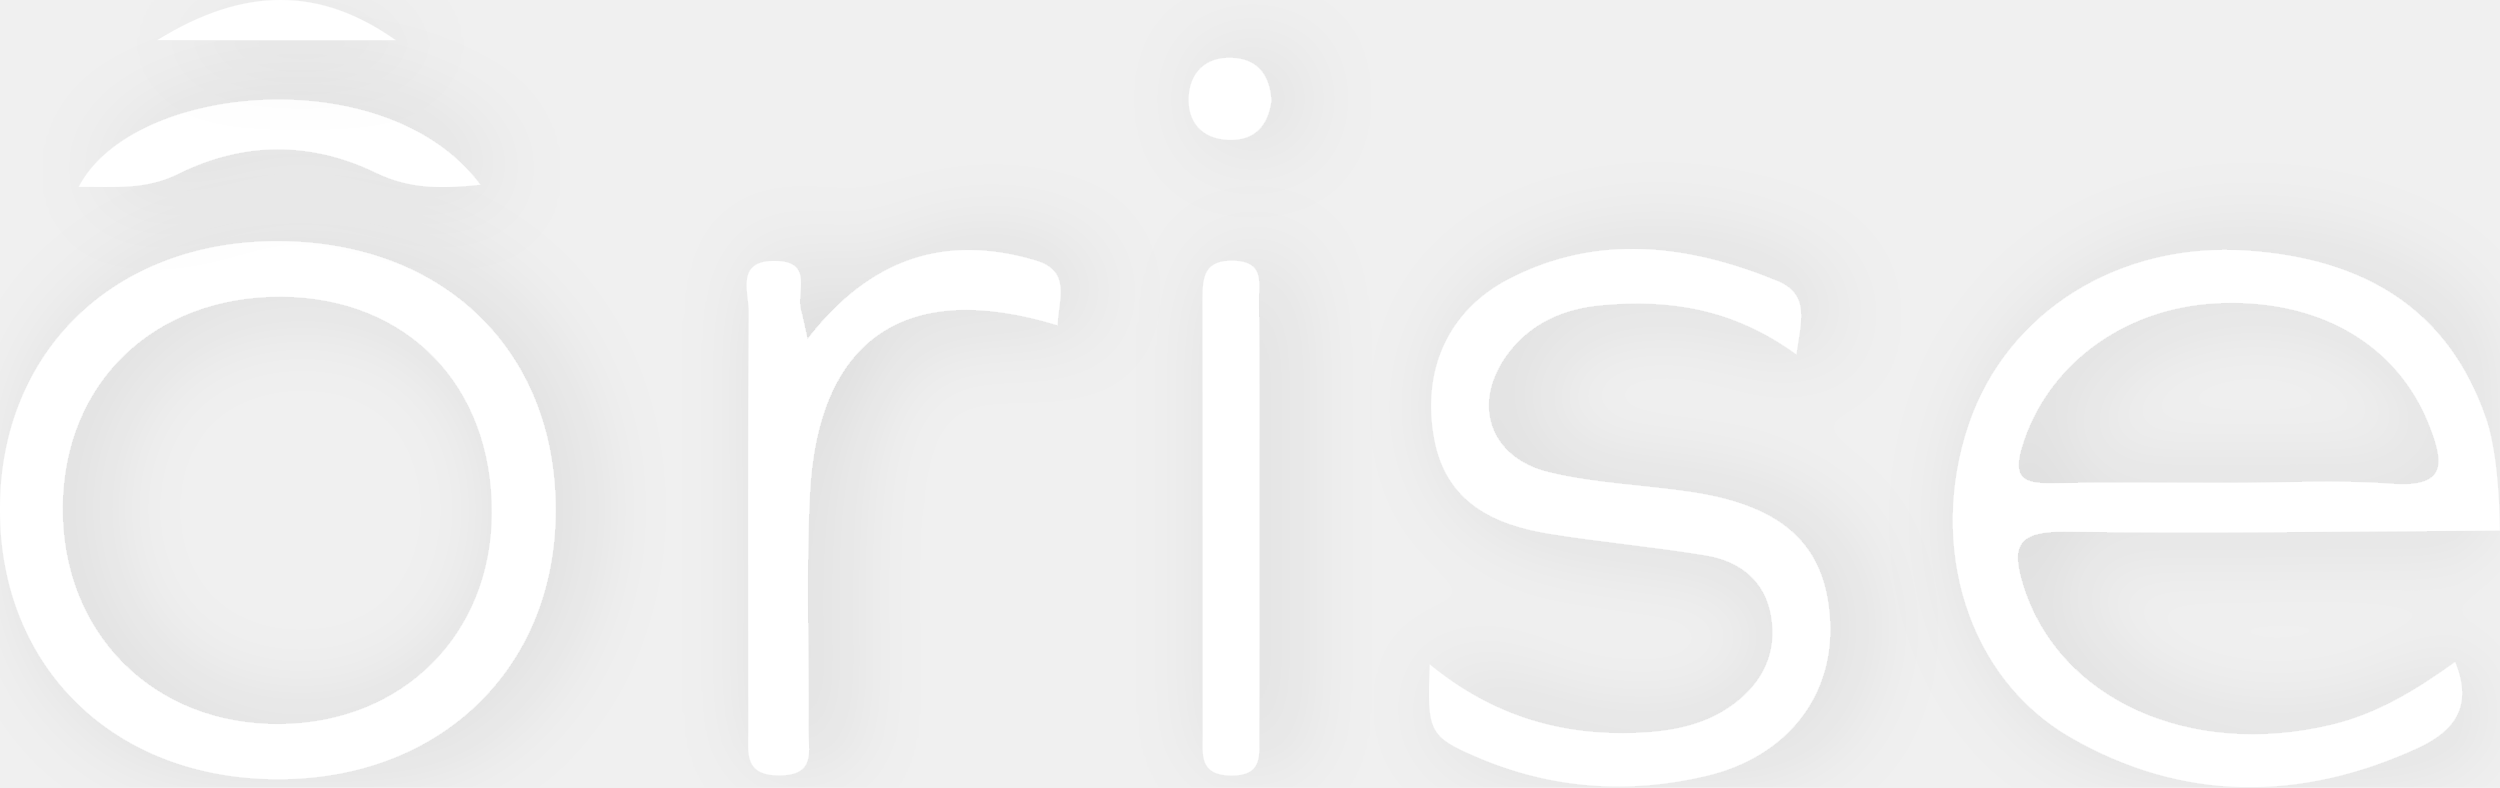
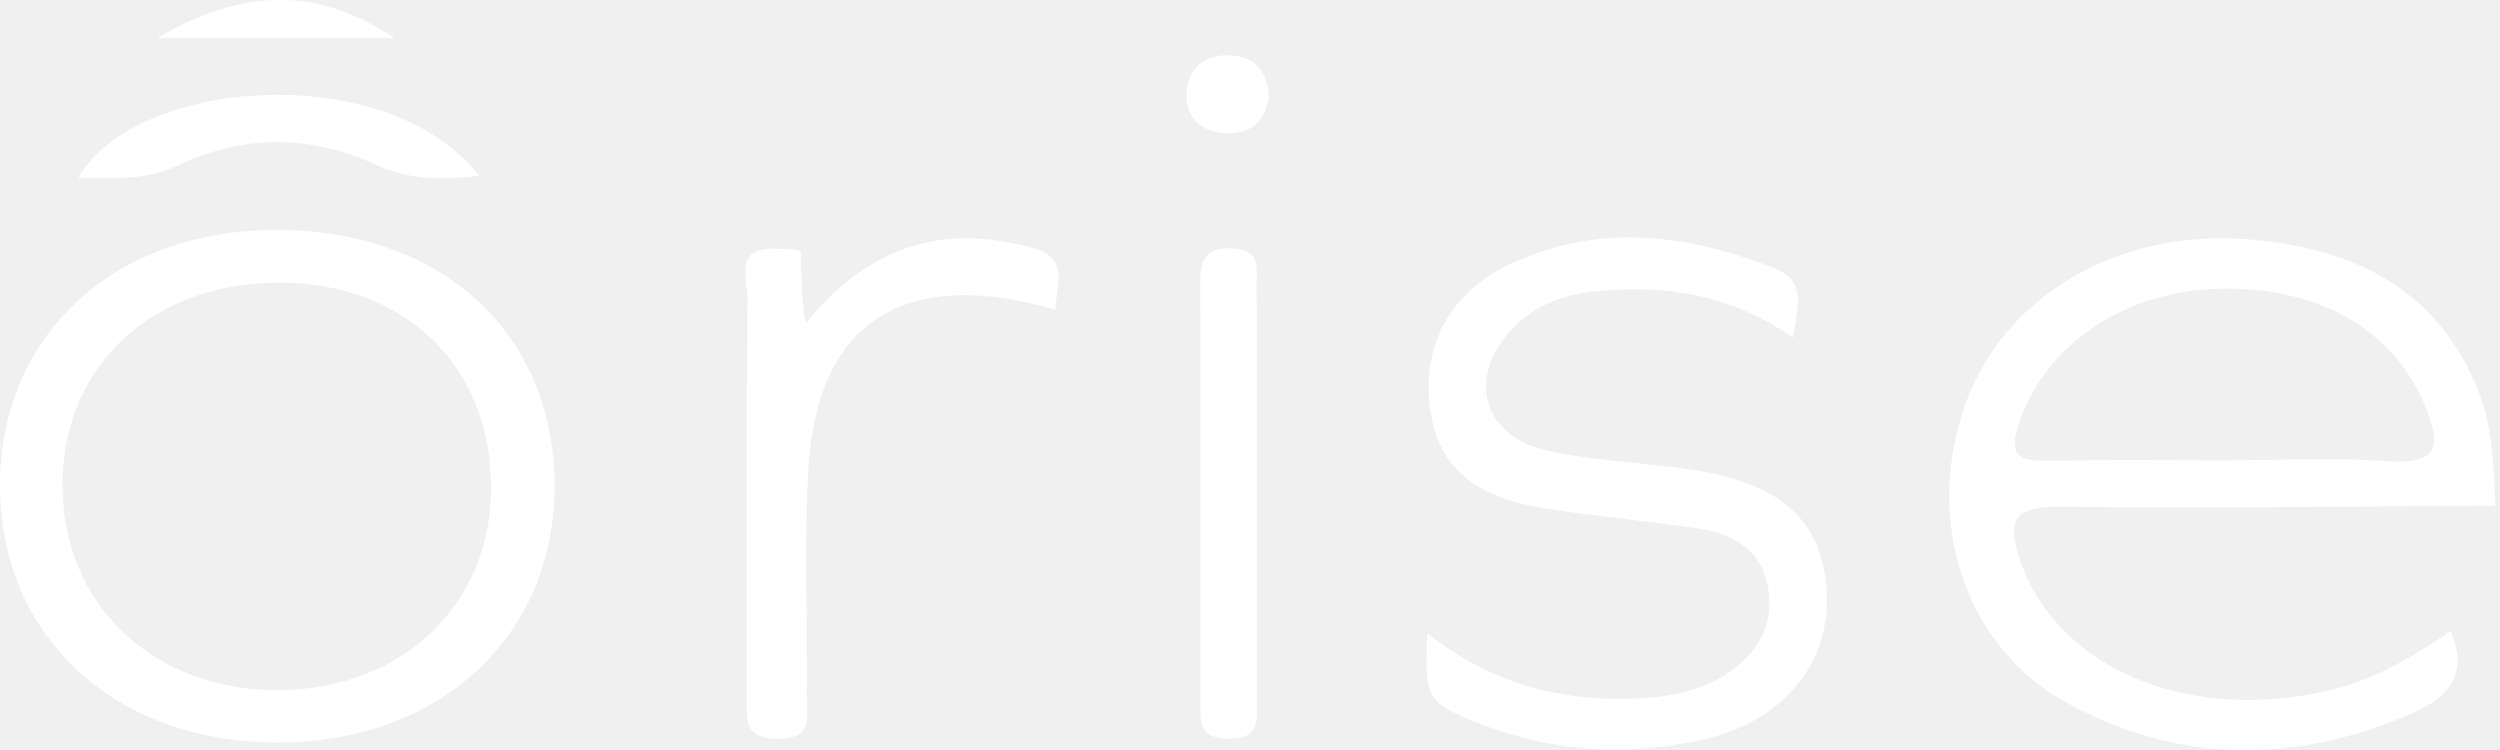
- <svg xmlns="http://www.w3.org/2000/svg" width="108" height="34" viewBox="0 0 108 34" fill="none">
-   <mask id="mask0_2274_479" style="mask-type:luminance" maskUnits="userSpaceOnUse" x="0" y="0" width="108" height="34">
-     <path d="M108 0H0V34H108V0Z" fill="white" />
-   </mask>
-   <g mask="url(#mask0_2274_479)">
-     <g filter="url(#filter0_d_2274_479)">
-       <path d="M89.193 22.966C95.46 23.049 101.727 22.95 107.994 22.919C107.945 19.674 107.495 18.379 107.401 18.1C105.746 13.28 102.058 11.189 97.12 10.832C91.557 10.433 86.714 13.467 85.059 18.323C83.272 23.572 84.996 29.287 89.445 31.849C94.284 34.639 99.358 34.639 104.432 32.315C106.008 31.59 106.849 30.534 106.061 28.603C104.369 29.825 102.694 30.845 100.713 31.316C94.583 32.781 88.951 30.218 87.412 25.332C86.855 23.582 87.155 22.94 89.193 22.966ZM87.344 19.301C88.394 15.822 91.667 13.317 95.717 13.099C100.13 12.866 103.55 14.839 104.942 18.354C105.588 19.995 105.751 21.092 103.282 20.901C100.949 20.724 98.591 20.864 96.243 20.864C93.716 20.864 91.194 20.833 88.673 20.88C87.459 20.901 86.924 20.704 87.344 19.301Z" fill="white" />
-     </g>
-     <g filter="url(#filter1_d_2274_479)">
-       <path d="M12.03 10.422C4.959 10.396 0 15.174 0 22.007C0 28.84 4.938 33.649 11.988 33.66C19.017 33.675 23.997 28.861 24.002 22.049C24.012 15.153 19.169 10.448 12.03 10.422ZM12.103 31.284C6.614 31.341 2.637 27.349 2.705 21.857C2.768 16.494 6.661 12.777 12.172 12.813C17.603 12.855 21.286 16.655 21.254 22.183C21.228 27.427 17.398 31.237 12.103 31.284Z" fill="white" />
-     </g>
-     <g filter="url(#filter2_d_2274_479)">
-       <path d="M73.755 33.506C70.372 34.324 67.01 34.081 63.796 32.698C61.731 31.813 61.652 31.606 61.767 28.707C64.473 30.938 67.451 31.798 70.724 31.663C72.232 31.601 73.677 31.332 74.901 30.421C76.172 29.473 76.781 28.189 76.519 26.626C76.261 25.089 75.184 24.24 73.698 23.991C71.476 23.624 69.222 23.422 66.989 23.065C64.521 22.671 62.482 21.698 61.967 18.985C61.411 16.04 62.529 13.436 65.182 12.059C69.017 10.076 72.92 10.568 76.766 12.137C78.205 12.727 77.795 13.892 77.601 15.305C74.895 13.327 72.111 12.908 69.174 13.182C67.546 13.333 66.138 13.943 65.146 15.258C63.554 17.381 64.295 19.772 66.905 20.404C68.917 20.89 71.029 20.953 73.088 21.263C77.076 21.869 78.888 23.582 79.056 26.838C79.219 30.038 77.223 32.667 73.755 33.506Z" fill="white" />
-     </g>
-     <g filter="url(#filter3_d_2274_479)">
-       <path d="M45.685 14.047C39.108 12.033 35.315 14.627 34.984 21.361C34.816 24.747 34.953 28.153 34.926 31.549C34.916 32.419 35.257 33.495 33.665 33.495C32.132 33.5 32.331 32.501 32.331 31.58C32.326 25.554 32.305 19.524 32.352 13.498C32.363 12.639 31.743 11.215 33.55 11.277C35.152 11.329 34.38 12.639 34.6 13.415C34.669 13.653 34.711 13.902 34.884 14.658C37.59 11.148 40.836 10.097 44.739 11.257C46.305 11.722 45.711 12.96 45.685 14.047Z" fill="white" />
-     </g>
-     <g filter="url(#filter4_d_2274_479)">
-       <path d="M54.391 31.762C54.385 32.58 54.585 33.517 53.172 33.502C51.79 33.481 51.964 32.57 51.964 31.737C51.959 25.447 51.969 19.163 51.953 12.873C51.953 11.921 52.058 11.216 53.335 11.268C54.596 11.325 54.38 12.184 54.385 12.899C54.411 16.041 54.396 19.189 54.396 22.331C54.396 25.473 54.407 28.62 54.391 31.762Z" fill="white" />
-     </g>
-     <g filter="url(#filter5_d_2274_479)">
-       <path d="M20.748 7.979C19.099 8.15 17.717 8.176 16.236 7.456C13.436 6.095 10.494 6.11 7.705 7.503C6.292 8.207 4.952 8.062 3.402 8.072C5.745 3.584 16.709 2.575 20.748 7.979Z" fill="white" />
-     </g>
-     <g filter="url(#filter6_d_2274_479)">
-       <path d="M17.081 1.73H6.801C10.567 -0.589 13.819 -0.564 17.081 1.73Z" fill="white" />
-     </g>
-     <g filter="url(#filter7_d_2274_479)">
-       <path d="M54.921 4.345C54.779 5.411 54.212 6.084 53.062 6.038C51.906 5.991 51.307 5.251 51.354 4.205C51.401 3.165 52.058 2.456 53.209 2.502C54.353 2.544 54.852 3.279 54.921 4.345Z" fill="white" />
-     </g>
-   </g>
-   <defs>
-     <filter id="filter0_d_2274_479" x="81.363" y="6.797" width="31.631" height="31.207" filterUnits="userSpaceOnUse" color-interpolation-filters="sRGB">
-       <feFlood flood-opacity="0" result="BackgroundImageFix" />
-       <feColorMatrix in="SourceAlpha" type="matrix" values="0 0 0 0 0 0 0 0 0 0 0 0 0 0 0 0 0 0 127 0" result="hardAlpha" />
-       <feOffset dx="1" />
-       <feGaussianBlur stdDeviation="2" />
-       <feComposite in2="hardAlpha" operator="out" />
-       <feColorMatrix type="matrix" values="0 0 0 0 0 0 0 0 0 0 0 0 0 0 0 0 0 0 0.1 0" />
-       <feBlend mode="normal" in2="BackgroundImageFix" result="effect1_dropShadow_2274_479" />
-       <feBlend mode="normal" in="SourceGraphic" in2="effect1_dropShadow_2274_479" result="shape" />
-     </filter>
-     <filter id="filter1_d_2274_479" x="-3" y="6.422" width="32.002" height="31.238" filterUnits="userSpaceOnUse" color-interpolation-filters="sRGB">
-       <feFlood flood-opacity="0" result="BackgroundImageFix" />
-       <feColorMatrix in="SourceAlpha" type="matrix" values="0 0 0 0 0 0 0 0 0 0 0 0 0 0 0 0 0 0 127 0" result="hardAlpha" />
-       <feOffset dx="1" />
-       <feGaussianBlur stdDeviation="2" />
-       <feComposite in2="hardAlpha" operator="out" />
-       <feColorMatrix type="matrix" values="0 0 0 0 0 0 0 0 0 0 0 0 0 0 0 0 0 0 0.1 0" />
-       <feBlend mode="normal" in2="BackgroundImageFix" result="effect1_dropShadow_2274_479" />
-       <feBlend mode="normal" in="SourceGraphic" in2="effect1_dropShadow_2274_479" result="shape" />
-     </filter>
-     <filter id="filter2_d_2274_479" x="58.734" y="6.758" width="25.331" height="31.216" filterUnits="userSpaceOnUse" color-interpolation-filters="sRGB">
-       <feFlood flood-opacity="0" result="BackgroundImageFix" />
-       <feColorMatrix in="SourceAlpha" type="matrix" values="0 0 0 0 0 0 0 0 0 0 0 0 0 0 0 0 0 0 127 0" result="hardAlpha" />
-       <feOffset dx="1" />
-       <feGaussianBlur stdDeviation="2" />
-       <feComposite in2="hardAlpha" operator="out" />
-       <feColorMatrix type="matrix" values="0 0 0 0 0 0 0 0 0 0 0 0 0 0 0 0 0 0 0.1 0" />
-       <feBlend mode="normal" in2="BackgroundImageFix" result="effect1_dropShadow_2274_479" />
-       <feBlend mode="normal" in="SourceGraphic" in2="effect1_dropShadow_2274_479" result="shape" />
-     </filter>
-     <filter id="filter3_d_2274_479" x="29.258" y="6.805" width="21.559" height="30.691" filterUnits="userSpaceOnUse" color-interpolation-filters="sRGB">
-       <feFlood flood-opacity="0" result="BackgroundImageFix" />
-       <feColorMatrix in="SourceAlpha" type="matrix" values="0 0 0 0 0 0 0 0 0 0 0 0 0 0 0 0 0 0 127 0" result="hardAlpha" />
-       <feOffset dx="1" />
-       <feGaussianBlur stdDeviation="2" />
-       <feComposite in2="hardAlpha" operator="out" />
-       <feColorMatrix type="matrix" values="0 0 0 0 0 0 0 0 0 0 0 0 0 0 0 0 0 0 0.1 0" />
-       <feBlend mode="normal" in2="BackgroundImageFix" result="effect1_dropShadow_2274_479" />
-       <feBlend mode="normal" in="SourceGraphic" in2="effect1_dropShadow_2274_479" result="shape" />
-     </filter>
-     <filter id="filter4_d_2274_479" x="48.953" y="7.266" width="10.447" height="30.236" filterUnits="userSpaceOnUse" color-interpolation-filters="sRGB">
-       <feFlood flood-opacity="0" result="BackgroundImageFix" />
-       <feColorMatrix in="SourceAlpha" type="matrix" values="0 0 0 0 0 0 0 0 0 0 0 0 0 0 0 0 0 0 127 0" result="hardAlpha" />
-       <feOffset dx="1" />
-       <feGaussianBlur stdDeviation="2" />
-       <feComposite in2="hardAlpha" operator="out" />
-       <feColorMatrix type="matrix" values="0 0 0 0 0 0 0 0 0 0 0 0 0 0 0 0 0 0 0.1 0" />
-       <feBlend mode="normal" in2="BackgroundImageFix" result="effect1_dropShadow_2274_479" />
-       <feBlend mode="normal" in="SourceGraphic" in2="effect1_dropShadow_2274_479" result="shape" />
-     </filter>
-     <filter id="filter5_d_2274_479" x="0.402" y="0.305" width="25.346" height="11.775" filterUnits="userSpaceOnUse" color-interpolation-filters="sRGB">
-       <feFlood flood-opacity="0" result="BackgroundImageFix" />
-       <feColorMatrix in="SourceAlpha" type="matrix" values="0 0 0 0 0 0 0 0 0 0 0 0 0 0 0 0 0 0 127 0" result="hardAlpha" />
-       <feOffset dx="1" />
-       <feGaussianBlur stdDeviation="2" />
-       <feComposite in2="hardAlpha" operator="out" />
-       <feColorMatrix type="matrix" values="0 0 0 0 0 0 0 0 0 0 0 0 0 0 0 0 0 0 0.1 0" />
-       <feBlend mode="normal" in2="BackgroundImageFix" result="effect1_dropShadow_2274_479" />
-       <feBlend mode="normal" in="SourceGraphic" in2="effect1_dropShadow_2274_479" result="shape" />
-     </filter>
-     <filter id="filter6_d_2274_479" x="3.801" y="-4" width="18.28" height="9.73" filterUnits="userSpaceOnUse" color-interpolation-filters="sRGB">
-       <feFlood flood-opacity="0" result="BackgroundImageFix" />
-       <feColorMatrix in="SourceAlpha" type="matrix" values="0 0 0 0 0 0 0 0 0 0 0 0 0 0 0 0 0 0 127 0" result="hardAlpha" />
-       <feOffset dx="1" />
-       <feGaussianBlur stdDeviation="2" />
-       <feComposite in2="hardAlpha" operator="out" />
-       <feColorMatrix type="matrix" values="0 0 0 0 0 0 0 0 0 0 0 0 0 0 0 0 0 0 0.1 0" />
-       <feBlend mode="normal" in2="BackgroundImageFix" result="effect1_dropShadow_2274_479" />
-       <feBlend mode="normal" in="SourceGraphic" in2="effect1_dropShadow_2274_479" result="shape" />
-     </filter>
-     <filter id="filter7_d_2274_479" x="48.352" y="-1.5" width="11.569" height="11.54" filterUnits="userSpaceOnUse" color-interpolation-filters="sRGB">
-       <feFlood flood-opacity="0" result="BackgroundImageFix" />
-       <feColorMatrix in="SourceAlpha" type="matrix" values="0 0 0 0 0 0 0 0 0 0 0 0 0 0 0 0 0 0 127 0" result="hardAlpha" />
-       <feOffset dx="1" />
-       <feGaussianBlur stdDeviation="2" />
-       <feComposite in2="hardAlpha" operator="out" />
-       <feColorMatrix type="matrix" values="0 0 0 0 0 0 0 0 0 0 0 0 0 0 0 0 0 0 0.1 0" />
-       <feBlend mode="normal" in2="BackgroundImageFix" result="effect1_dropShadow_2274_479" />
-       <feBlend mode="normal" in="SourceGraphic" in2="effect1_dropShadow_2274_479" result="shape" />
-     </filter>
-   </defs>
+ <svg xmlns="http://www.w3.org/2000/svg" width="70" height="21" viewBox="0 0 70 21" fill="none">
+   <path d="M57.703 14.188C61.757 14.239 65.811 14.178 69.866 14.159C69.834 12.155 69.543 11.355 69.482 11.183C68.411 8.206 66.026 6.914 62.831 6.694C59.232 6.447 56.099 8.321 55.028 11.32C53.873 14.562 54.987 18.092 57.866 19.675C60.996 21.398 64.279 21.398 67.562 19.962C68.581 19.515 69.125 18.863 68.615 17.67C67.521 18.424 66.437 19.054 65.156 19.345C61.19 20.25 57.546 18.668 56.55 15.649C56.19 14.569 56.384 14.172 57.703 14.188ZM56.507 11.924C57.186 9.776 59.303 8.228 61.923 8.094C64.778 7.95 66.991 9.168 67.891 11.339C68.309 12.353 68.415 13.031 66.817 12.912C65.308 12.804 63.782 12.89 62.264 12.89C60.629 12.89 58.997 12.871 57.366 12.899C56.581 12.912 56.235 12.791 56.507 11.924Z" fill="white" />
+   <path d="M7.782 6.438C3.208 6.422 0 9.373 0 13.593C0 17.814 3.195 20.784 7.755 20.79C12.303 20.8 15.524 17.826 15.528 13.619C15.534 9.36 12.401 6.454 7.782 6.438ZM7.83 19.323C4.279 19.358 1.706 16.893 1.75 13.5C1.791 10.188 4.309 7.892 7.874 7.915C11.388 7.94 13.771 10.287 13.75 13.702C13.733 16.941 11.256 19.294 7.83 19.323Z" fill="white" />
+   <path d="M47.718 20.699C45.53 21.204 43.355 21.054 41.275 20.2C39.939 19.653 39.888 19.525 39.963 17.735C41.713 19.113 43.64 19.644 45.757 19.56C46.733 19.522 47.667 19.356 48.459 18.793C49.282 18.208 49.676 17.415 49.506 16.45C49.339 15.5 48.643 14.976 47.681 14.822C46.243 14.595 44.785 14.47 43.341 14.25C41.744 14.007 40.425 13.406 40.092 11.73C39.732 9.911 40.456 8.303 42.172 7.452C44.653 6.228 47.178 6.531 49.666 7.5C50.597 7.865 50.332 8.584 50.206 9.457C48.456 8.236 46.655 7.977 44.755 8.146C43.701 8.239 42.791 8.616 42.148 9.428C41.119 10.739 41.598 12.216 43.287 12.606C44.588 12.907 45.954 12.945 47.287 13.137C49.866 13.511 51.039 14.569 51.147 16.581C51.253 18.556 49.961 20.181 47.718 20.699Z" fill="white" />
+   <path d="M29.553 8.674C25.299 7.431 22.845 9.032 22.631 13.192C22.522 15.283 22.61 17.387 22.593 19.484C22.587 20.022 22.808 20.687 21.778 20.687C20.785 20.69 20.915 20.073 20.915 19.504C20.911 15.782 20.898 12.057 20.928 8.335C20.935 7.805 20.534 6.925 21.703 6.964C22.74 6.996 22.34 6.964 22.438 7.587C22.438 7.849 22.471 8.699 22.566 9.052C24.317 6.884 26.417 6.235 28.942 6.951C29.955 7.239 29.571 8.003 29.553 8.674Z" fill="white" />
+   <path d="M35.186 19.613C35.183 20.118 35.312 20.697 34.398 20.687C33.504 20.674 33.616 20.112 33.616 19.597C33.613 15.712 33.62 11.831 33.609 7.946C33.609 7.358 33.678 6.923 34.503 6.955C35.319 6.99 35.179 7.521 35.183 7.962C35.2 9.903 35.19 11.847 35.19 13.787C35.19 15.728 35.197 17.672 35.186 19.613Z" fill="white" />
+   <path d="M13.421 4.926C12.354 5.031 11.46 5.047 10.502 4.603C8.69 3.762 6.787 3.772 4.983 4.632C4.068 5.067 3.202 4.977 2.199 4.983C3.715 2.211 10.807 1.588 13.421 4.926Z" fill="white" />
+   <path d="M11.049 1.068H4.398C6.835 -0.364 8.939 -0.348 11.049 1.068Z" fill="white" />
+   <path d="M35.532 2.686C35.44 3.345 35.073 3.761 34.329 3.732C33.581 3.703 33.194 3.246 33.224 2.6C33.255 1.957 33.68 1.519 34.424 1.548C35.165 1.574 35.487 2.028 35.532 2.686Z" fill="white" />
</svg>
